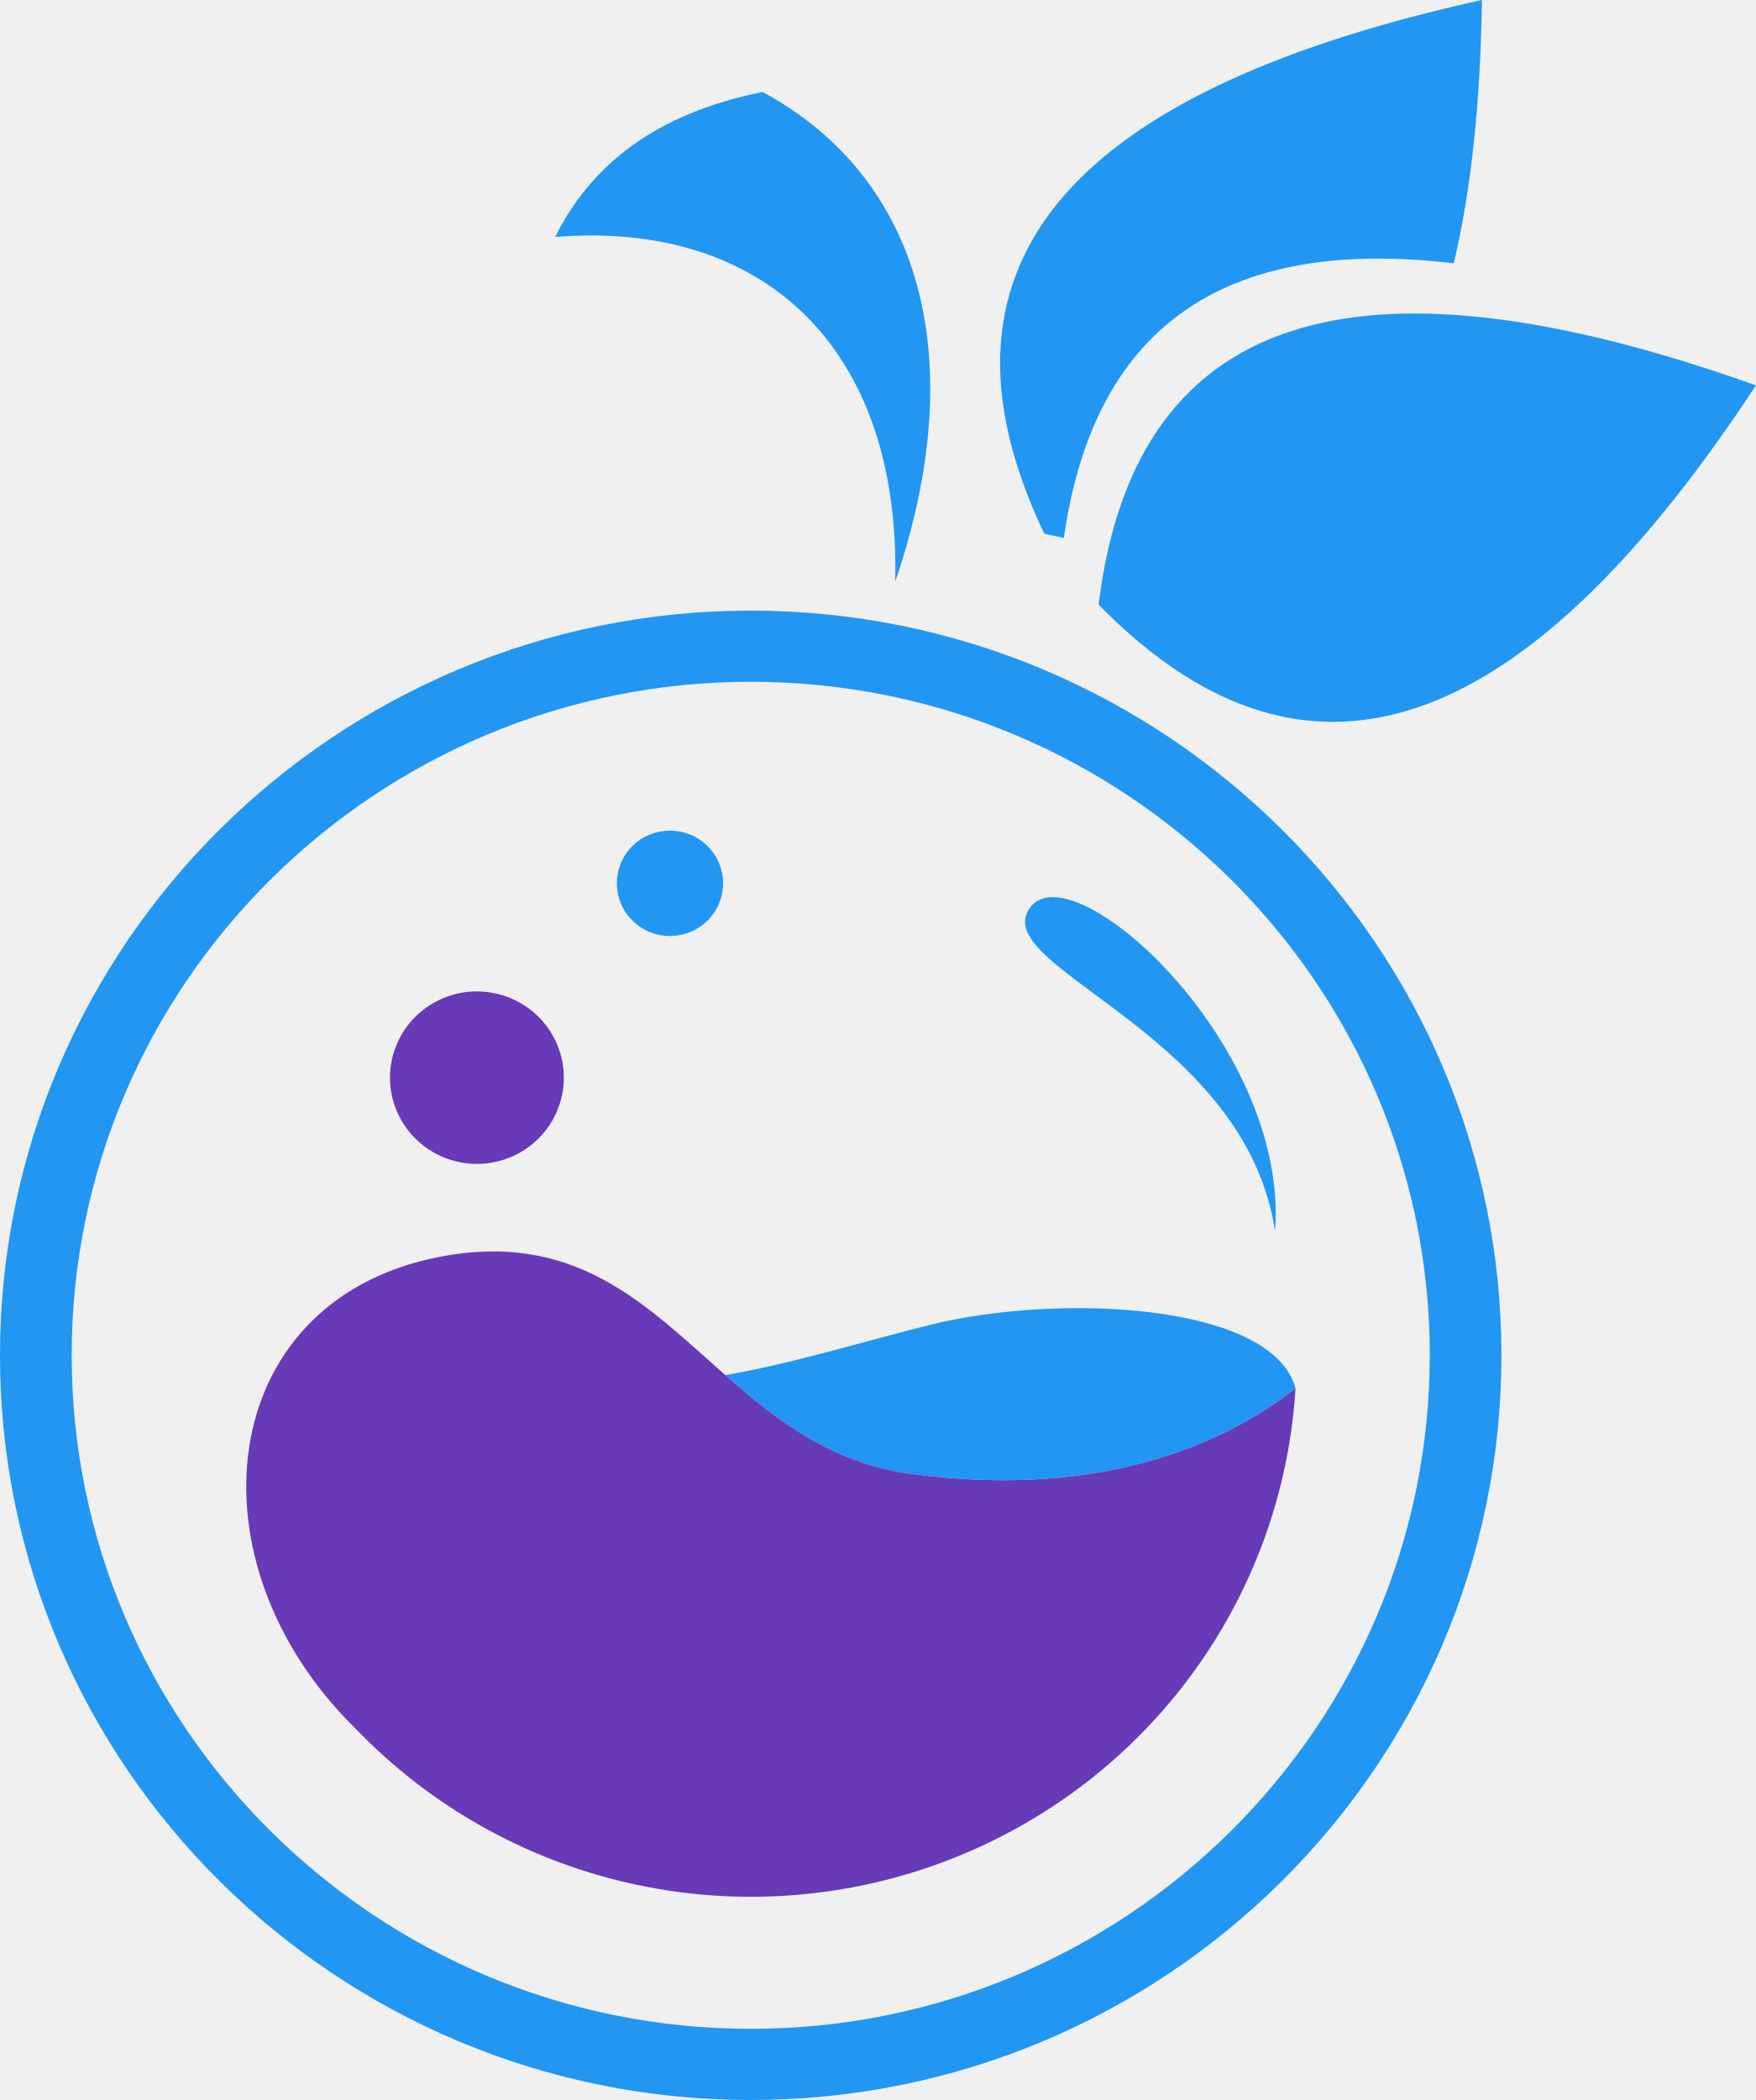
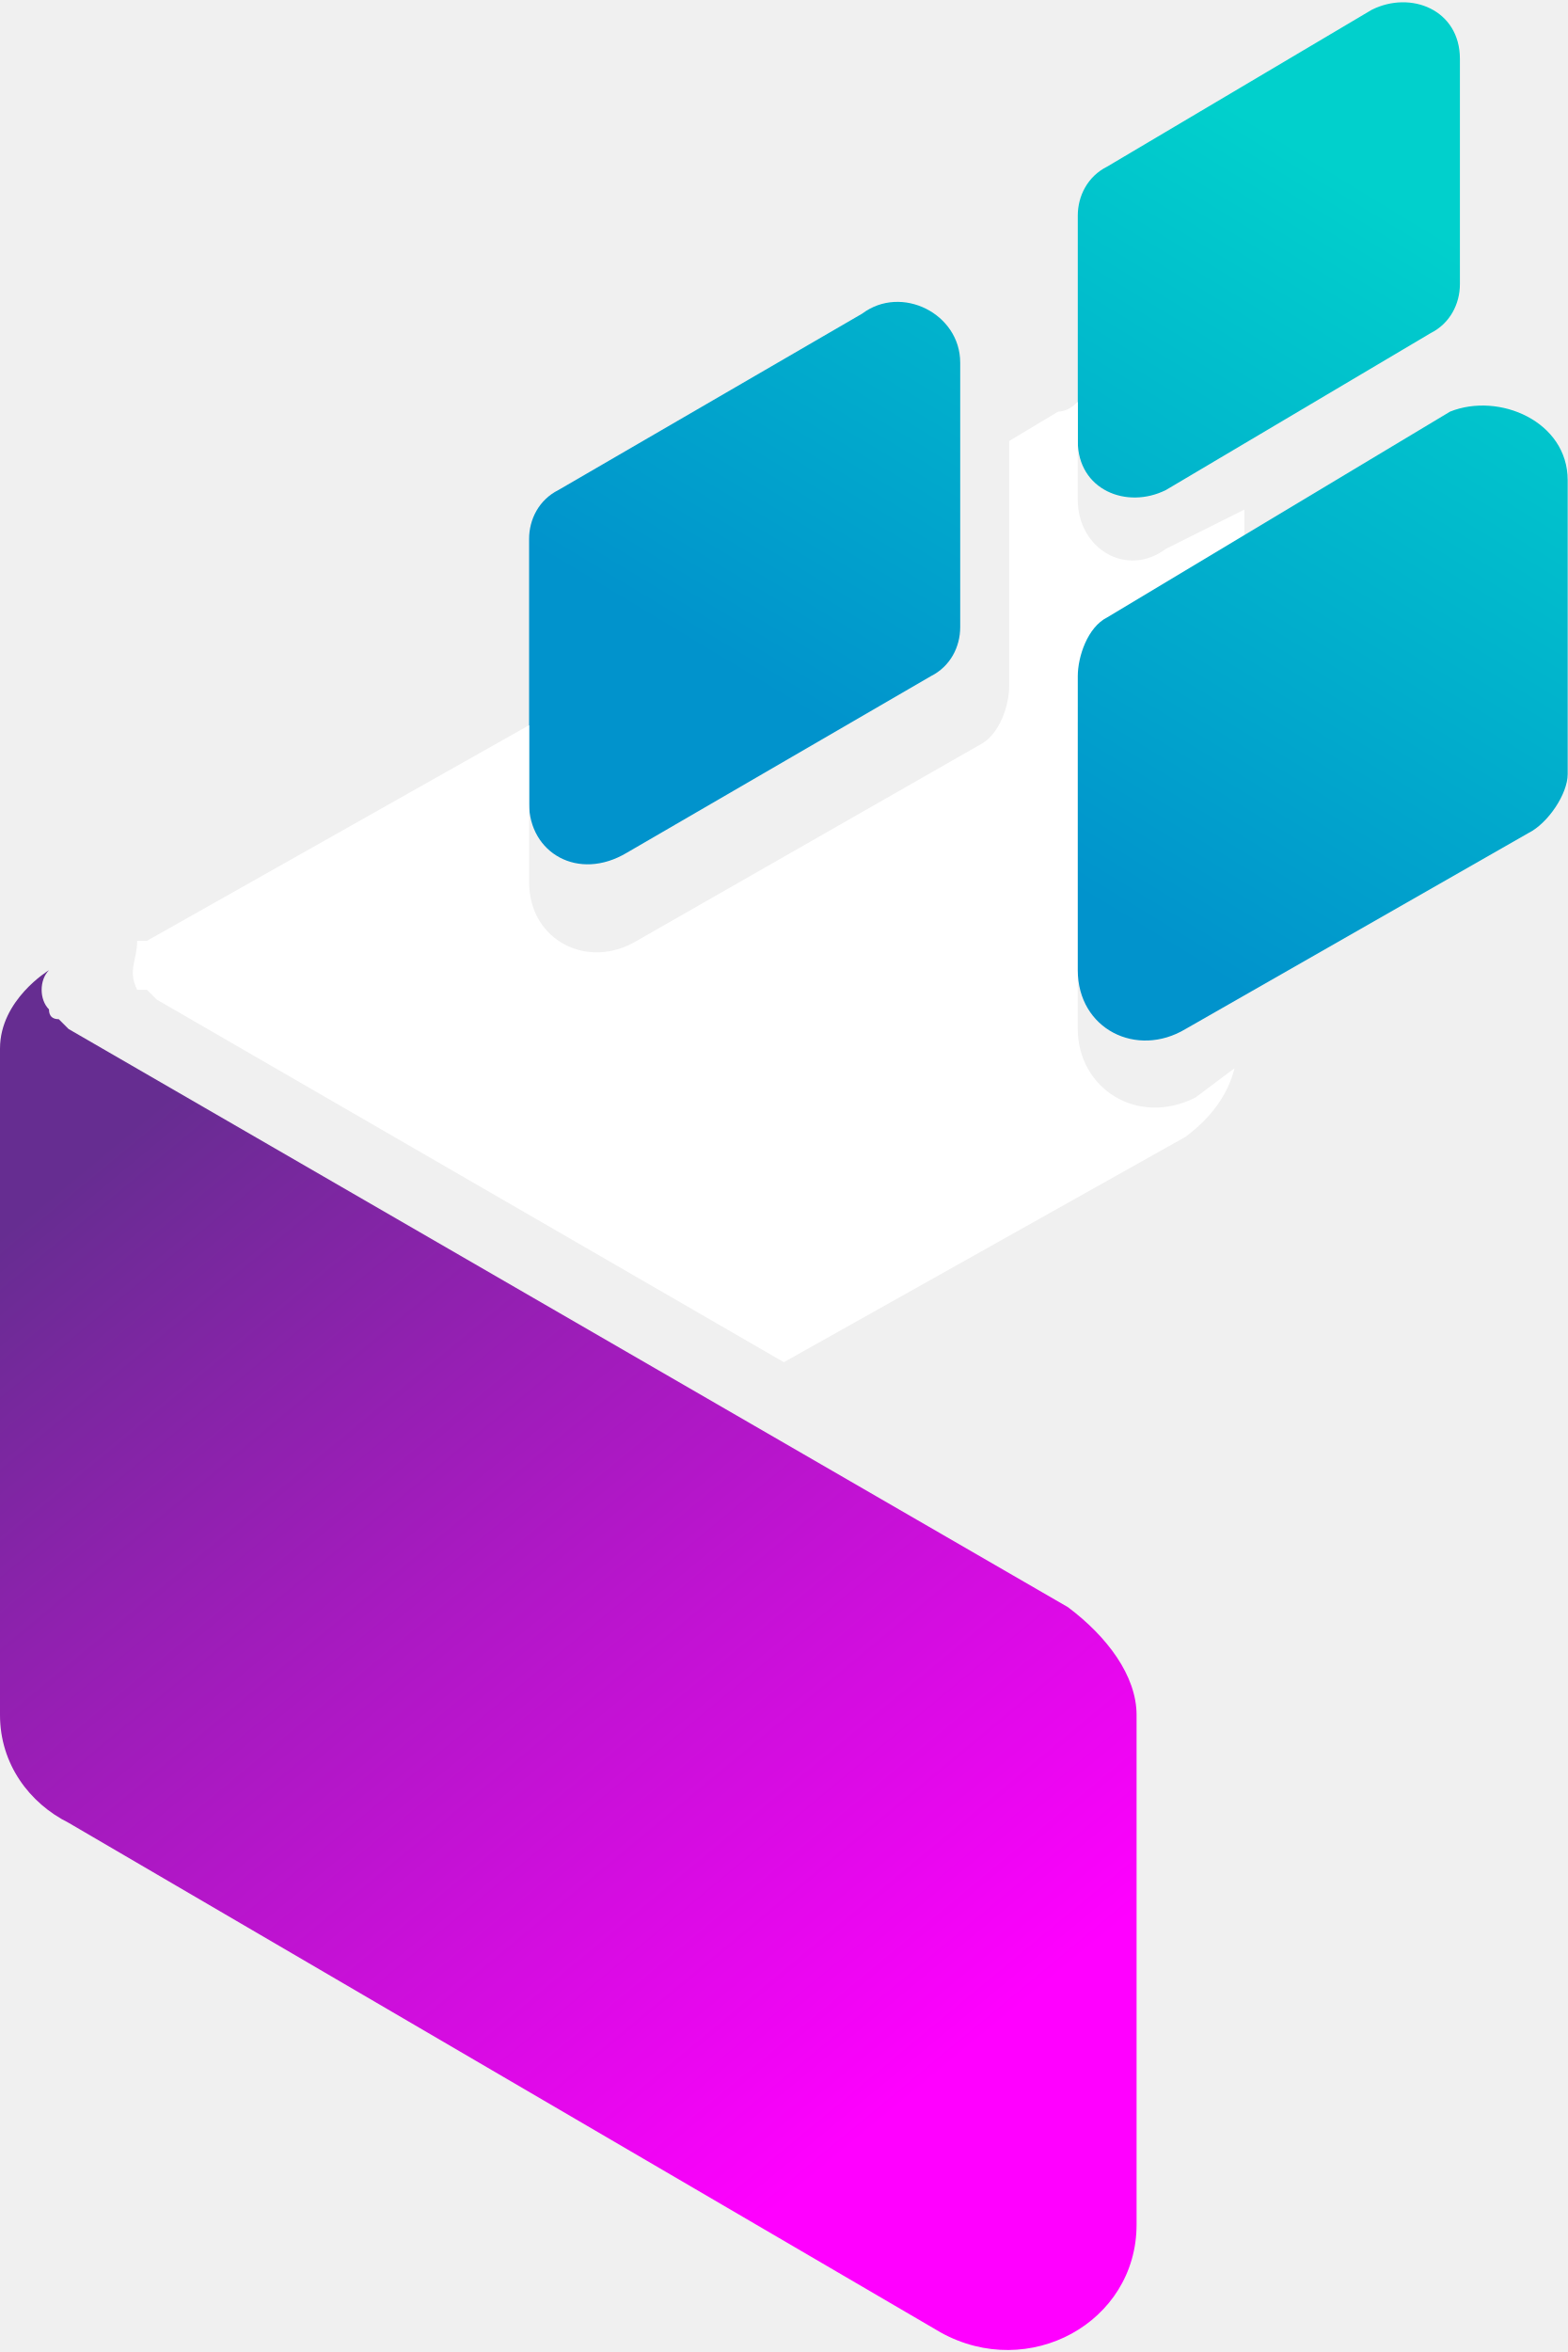
- <svg xmlns="http://www.w3.org/2000/svg" width="46" height="55" viewBox="0 0 46 55" fill="none">
-   <g clipPath="url(#clip0)">
-     <path d="M19.667 55C8.822 55 0 46.25 0 35.497C0 24.743 8.823 15.993 19.667 15.993C30.511 15.993 39.333 24.743 39.333 35.497C39.333 46.25 30.512 55 19.667 55ZM19.667 17.856C9.859 17.856 1.878 25.769 1.878 35.496C1.878 45.223 9.859 53.136 19.667 53.136C29.475 53.136 37.456 45.221 37.456 35.494C37.456 25.767 29.477 17.856 19.667 17.856Z" fill="#2196F3" />
-     <path d="M33.939 36.362C33.327 34.113 27.719 33.871 24.381 34.695C22.633 35.128 20.846 35.692 19.003 36.016C20.352 37.203 21.8 38.325 23.879 38.604C29.036 39.294 32.24 37.69 33.939 36.362Z" fill="#2196F3" />
-     <path d="M23.879 38.604C21.796 38.325 20.352 37.203 19.003 36.016C16.916 34.179 15.059 32.189 11.415 32.938C5.622 34.129 4.86 40.925 9.333 45.292C11.254 47.286 13.72 48.682 16.428 49.308C19.137 49.934 21.971 49.762 24.583 48.814C27.195 47.867 29.471 46.184 31.133 43.972C32.794 41.761 33.77 39.117 33.938 36.364C32.24 37.69 29.036 39.294 23.879 38.604Z" fill="#673AB7" />
-     <path d="M26.91 23.896C26.188 25.433 32.632 27.138 33.403 32.242C33.775 27.218 27.805 21.996 26.91 23.896Z" fill="#2196F3" />
-     <path d="M13.365 30.311C14.527 29.834 15.078 28.513 14.597 27.36C14.116 26.208 12.784 25.661 11.622 26.138C10.46 26.616 9.909 27.936 10.39 29.089C10.871 30.241 12.203 30.788 13.365 30.311Z" fill="#673AB7" />
-     <path d="M18.535 24.11C19.079 23.571 19.079 22.698 18.535 22.159C17.992 21.62 17.111 21.62 16.567 22.159C16.024 22.698 16.024 23.571 16.567 24.11C17.111 24.649 17.992 24.649 18.535 24.11Z" fill="#2196F3" />
-     <path d="M23.451 15.238C25.462 9.348 24.11 4.643 19.979 2.409C17.154 2.978 15.478 4.334 14.544 6.205C20.084 5.761 23.6 9.199 23.451 15.238Z" fill="#2196F3" />
-     <path d="M46 10.092C36.049 6.551 29.768 7.765 28.781 15.835C34.484 21.67 40.229 18.877 46 10.092Z" fill="#2196F3" />
-     <path d="M38.085 6.896C38.547 4.941 38.786 2.63 38.822 0C28.502 2.279 23.847 6.634 27.358 13.978C27.533 14.02 27.701 14.054 27.87 14.088C28.691 8.341 32.303 6.213 38.085 6.896Z" fill="#2196F3" />
+ <svg xmlns="http://www.w3.org/2000/svg" version="1.2" viewBox="0 0 16 24" width="16" height="24">
+   <defs>
+     <linearGradient id="P" gradientUnits="userSpaceOnUse" />
+     <linearGradient id="g1" x1="2.3" y1="5.5" x2="7.9" y2="-3.8" href="#P">
+       <stop offset=".14" stop-color="#0193cc" />
+       <stop offset=".88" stop-color="#01d0cc" />
+     </linearGradient>
+     <linearGradient id="g2" x1="4.9" y1="7.5" x2="10.5" y2="-1.7" href="#P">
+       <stop offset=".14" stop-color="#0193cc" />
+       <stop offset=".88" stop-color="#01d0cc" />
+     </linearGradient>
+     <linearGradient id="g3" x1="9" y1="2.9" x2="20.1" y2="16.3" href="#P">
+       <stop offset=".1" stop-color="#662d91" />
+       <stop offset=".83" stop-color="#f0f" />
+     </linearGradient>
+     <linearGradient id="g4" x1="6.6" y1="8.2" x2="12.2" y2="-1" href="#P">
+       <stop offset=".14" stop-color="#0193cc" />
+       <stop offset=".88" stop-color="#01d0cc" />
+     </linearGradient>
+   </defs>
+   <style>.a{fill:#0b1f33}.b{fill:#f0f}.c{fill:#fff}.d{fill:url(#g1)}.e{fill:url(#g2)}.f{fill:url(#g3)}.g{fill:url(#g4)}</style>
+   <g style="display:none">
+     <path class="a" d="m-4.6-16.5h67.1v66h-67.1z" />
  </g>
-   <defs>
-     <clipPath id="clip0">
-       <rect width="46" height="55" fill="white" />
-     </clipPath>
-   </defs>
+   <g style="display:none">
+     <path class="b" d="m13.6 21c0.4 0 0.6-0.2 0.6-0.4 0-0.6-0.9-0.4-0.9-0.7 0-0.1 0.1-0.2 0.3-0.2 0.2 0 0.3 0.1 0.4 0.1l0.1-0.2c-0.1-0.1-0.3-0.1-0.5-0.1-0.4 0-0.6 0.2-0.6 0.4 0 0.6 0.9 0.4 0.9 0.7 0 0.1-0.1 0.2-0.3 0.2-0.2 0-0.4-0.1-0.5-0.2l-0.1 0.2c0.1 0.1 0.4 0.2 0.6 0.2zm3.4 0v-1.5h-0.2l-0.6 1-0.6-1h-0.2v1.5h0.2v-1l0.5 0.8h0.2l0.5-0.8v1zm2.4 0h0.3l-0.7-1.5h-0.3l-0.6 1.5h0.2l0.2-0.3h0.7zm-0.8-0.6l0.3-0.6 0.3 0.6zm3.5 0.6l-0.4-0.5c0.2-0.1 0.4-0.3 0.4-0.5 0-0.3-0.3-0.5-0.7-0.5h-0.6v1.5h0.3v-0.5h0.3c0 0 0.1 0 0.1 0l0.3 0.5zm-0.3-1c0 0.2-0.2 0.3-0.4 0.3h-0.3v-0.6h0.3c0.2 0 0.4 0.1 0.4 0.3zm1.8 1h0.2v-1.3h0.5v-0.2h-1.2v0.2h0.5zm4 0c0.3 0 0.5-0.1 0.6-0.2l-0.1-0.2c-0.1 0.1-0.3 0.2-0.4 0.2-0.4 0-0.6-0.2-0.6-0.5 0-0.3 0.2-0.5 0.6-0.5 0.1 0 0.3 0 0.4 0.1l0.1-0.1c-0.1-0.2-0.3-0.3-0.6-0.3-0.4 0-0.8 0.3-0.8 0.8 0 0.4 0.4 0.7 0.8 0.7zm2.9-1.5v0.6h-0.8v-0.6h-0.3v1.5h0.3v-0.6h0.8v0.6h0.3v-1.5zm2.2 1.5c0.5 0 0.9-0.3 0.9-0.7 0-0.5-0.4-0.8-0.9-0.8-0.4 0-0.8 0.3-0.8 0.8 0 0.4 0.4 0.7 0.8 0.7zm0-0.2c-0.3 0-0.5-0.2-0.5-0.5 0-0.3 0.2-0.5 0.5-0.5 0.3 0 0.6 0.2 0.6 0.5 0 0.3-0.3 0.5-0.6 0.5zm2.1 0.2h0.2v-1.5h-0.2zm2.2 0.1c0.3 0 0.5-0.1 0.6-0.3l-0.1-0.2c-0.1 0.2-0.3 0.2-0.4 0.2-0.4 0-0.6-0.2-0.6-0.5 0-0.3 0.2-0.5 0.6-0.5 0.1 0 0.3 0 0.4 0.2l0.1-0.2c-0.1-0.2-0.3-0.3-0.6-0.3-0.4 0-0.8 0.4-0.8 0.8 0 0.4 0.4 0.8 0.8 0.8zm2.1-0.3v-0.4h0.7v-0.2h-0.7v-0.4h0.8v-0.2h-1.1v1.4h1.1v-0.2zm2.6 0.3c0.4 0 0.6-0.2 0.6-0.5 0-0.5-0.9-0.3-0.9-0.6 0-0.1 0.1-0.2 0.3-0.2 0.1 0 0.3 0 0.4 0.1l0.1-0.2c-0.1-0.1-0.3-0.2-0.5-0.2-0.4 0-0.6 0.2-0.6 0.5 0 0.5 0.9 0.3 0.9 0.6 0 0.1-0.1 0.2-0.3 0.2-0.2 0-0.4 0-0.5-0.1l-0.1 0.2c0.1 0.1 0.3 0.2 0.6 0.2z" />
+     <path class="c" d="m14.6 18.1c1.2 0 1.7-0.6 1.7-1.2 0-1.5-2.4-1-2.4-1.8 0-0.3 0.2-0.6 0.8-0.6 0.4 0 0.8 0.1 1.2 0.3l0.2-0.6c-0.3-0.2-0.8-0.3-1.3-0.3-1.2 0-1.7 0.5-1.7 1.2 0 1.5 2.4 0.9 2.4 1.8 0 0.3-0.2 0.5-0.9 0.5-0.5 0-1-0.2-1.3-0.4l-0.3 0.6c0.3 0.3 1 0.5 1.6 0.5zm4.7 0c1.2 0 1.8-0.7 1.8-1.9v-2.3h-0.7v2.3c0 0.8-0.4 1.2-1.1 1.2-0.6 0-1-0.4-1-1.2v-2.3h-0.8v2.3c0 1.2 0.7 1.9 1.8 1.9zm6.9-0.1l-0.9-1.3c0.5-0.2 0.8-0.7 0.8-1.3 0-0.9-0.6-1.5-1.7-1.5h-1.7v4.1h0.8v-1.2h0.9c0 0 0.1 0 0.1 0l0.9 1.2zm-0.9-2.6c0 0.5-0.3 0.8-1 0.8h-0.9v-1.6h0.9c0.7 0 1 0.3 1 0.8zm5.2-1.5l-1.4 3.2-1.4-3.2h-0.8l1.8 4.1h0.7l1.8-4.1zm2.5 3.5v-1.2h2v-0.6h-2v-1h2.2v-0.7h-3v4.1h3.1v-0.6zm7.1-3.5h-0.8l-1.2 2-1.2-2h-0.9l1.7 2.7v1.4h0.7v-1.4zm0.9 4h0.8v-4h-0.8zm5.3-4.1v2.8l-2.3-2.8h-0.6v4.1h0.8v-2.8l2.3 2.8h0.6v-4.1z" />
+   </g>
+   <path class="d" d="m9.5 6.9l-3.1 1.8c-0.5 0.3-1 0-1-0.5v-2.7c0-0.2 0.1-0.4 0.3-0.5l3.1-1.8c0.4-0.3 1 0 1 0.5v2.7c0 0.2-0.1 0.4-0.3 0.5z" />
+   <path class="e" d="m14.6 3.4l-2.7 1.6c-0.4 0.2-0.9 0-0.9-0.5v-2.3c0-0.2 0.1-0.4 0.3-0.5l2.7-1.6c0.4-0.2 0.9 0 0.9 0.5v2.3c0 0.2-0.1 0.4-0.3 0.5z" />
+   <path class="f" d="m10.9 16.4l-10.2-5.9-0.1-0.1q-0.1 0-0.1-0.1c-0.1-0.1-0.1-0.3 0-0.4 0 0-0.5 0.3-0.5 0.8v6.8c0 0.5 0.3 0.9 0.7 1.1l8.9 5.2c0.9 0.5 2-0.1 2-1.1v-5.2c0-0.4-0.3-0.8-0.7-1.1z" />
+   <path class="c" d="m11.4 6.8l1.3-0.8v-0.7q0 0 0-0.1l-0.8 0.4c-0.4 0.3-0.9 0-0.9-0.5v-1q-0.1 0.1-0.2 0.1l-0.5 0.3v2.5c0 0.2-0.1 0.5-0.3 0.6l-3.5 2c-0.5 0.3-1.1 0-1.1-0.6v-1.6l-3.9 2.2h-0.1c0 0.2-0.1 0.3 0 0.5q0.1 0 0.1 0l0.1 0.1 6.4 3.7 4.1-2.3q0.4-0.3 0.5-0.7l-0.4 0.3c-0.6 0.3-1.2-0.1-1.2-0.7v-3.1c0-0.2 0.1-0.5 0.4-0.6z" />
+   <path class="g" d="m15.6 8.5l-3.5 2c-0.5 0.3-1.1 0-1.1-0.6v-3c0-0.2 0.1-0.5 0.3-0.6l3.5-2.1c0.5-0.2 1.2 0.1 1.2 0.7v3c0 0.2-0.2 0.5-0.4 0.6z" />
</svg>
